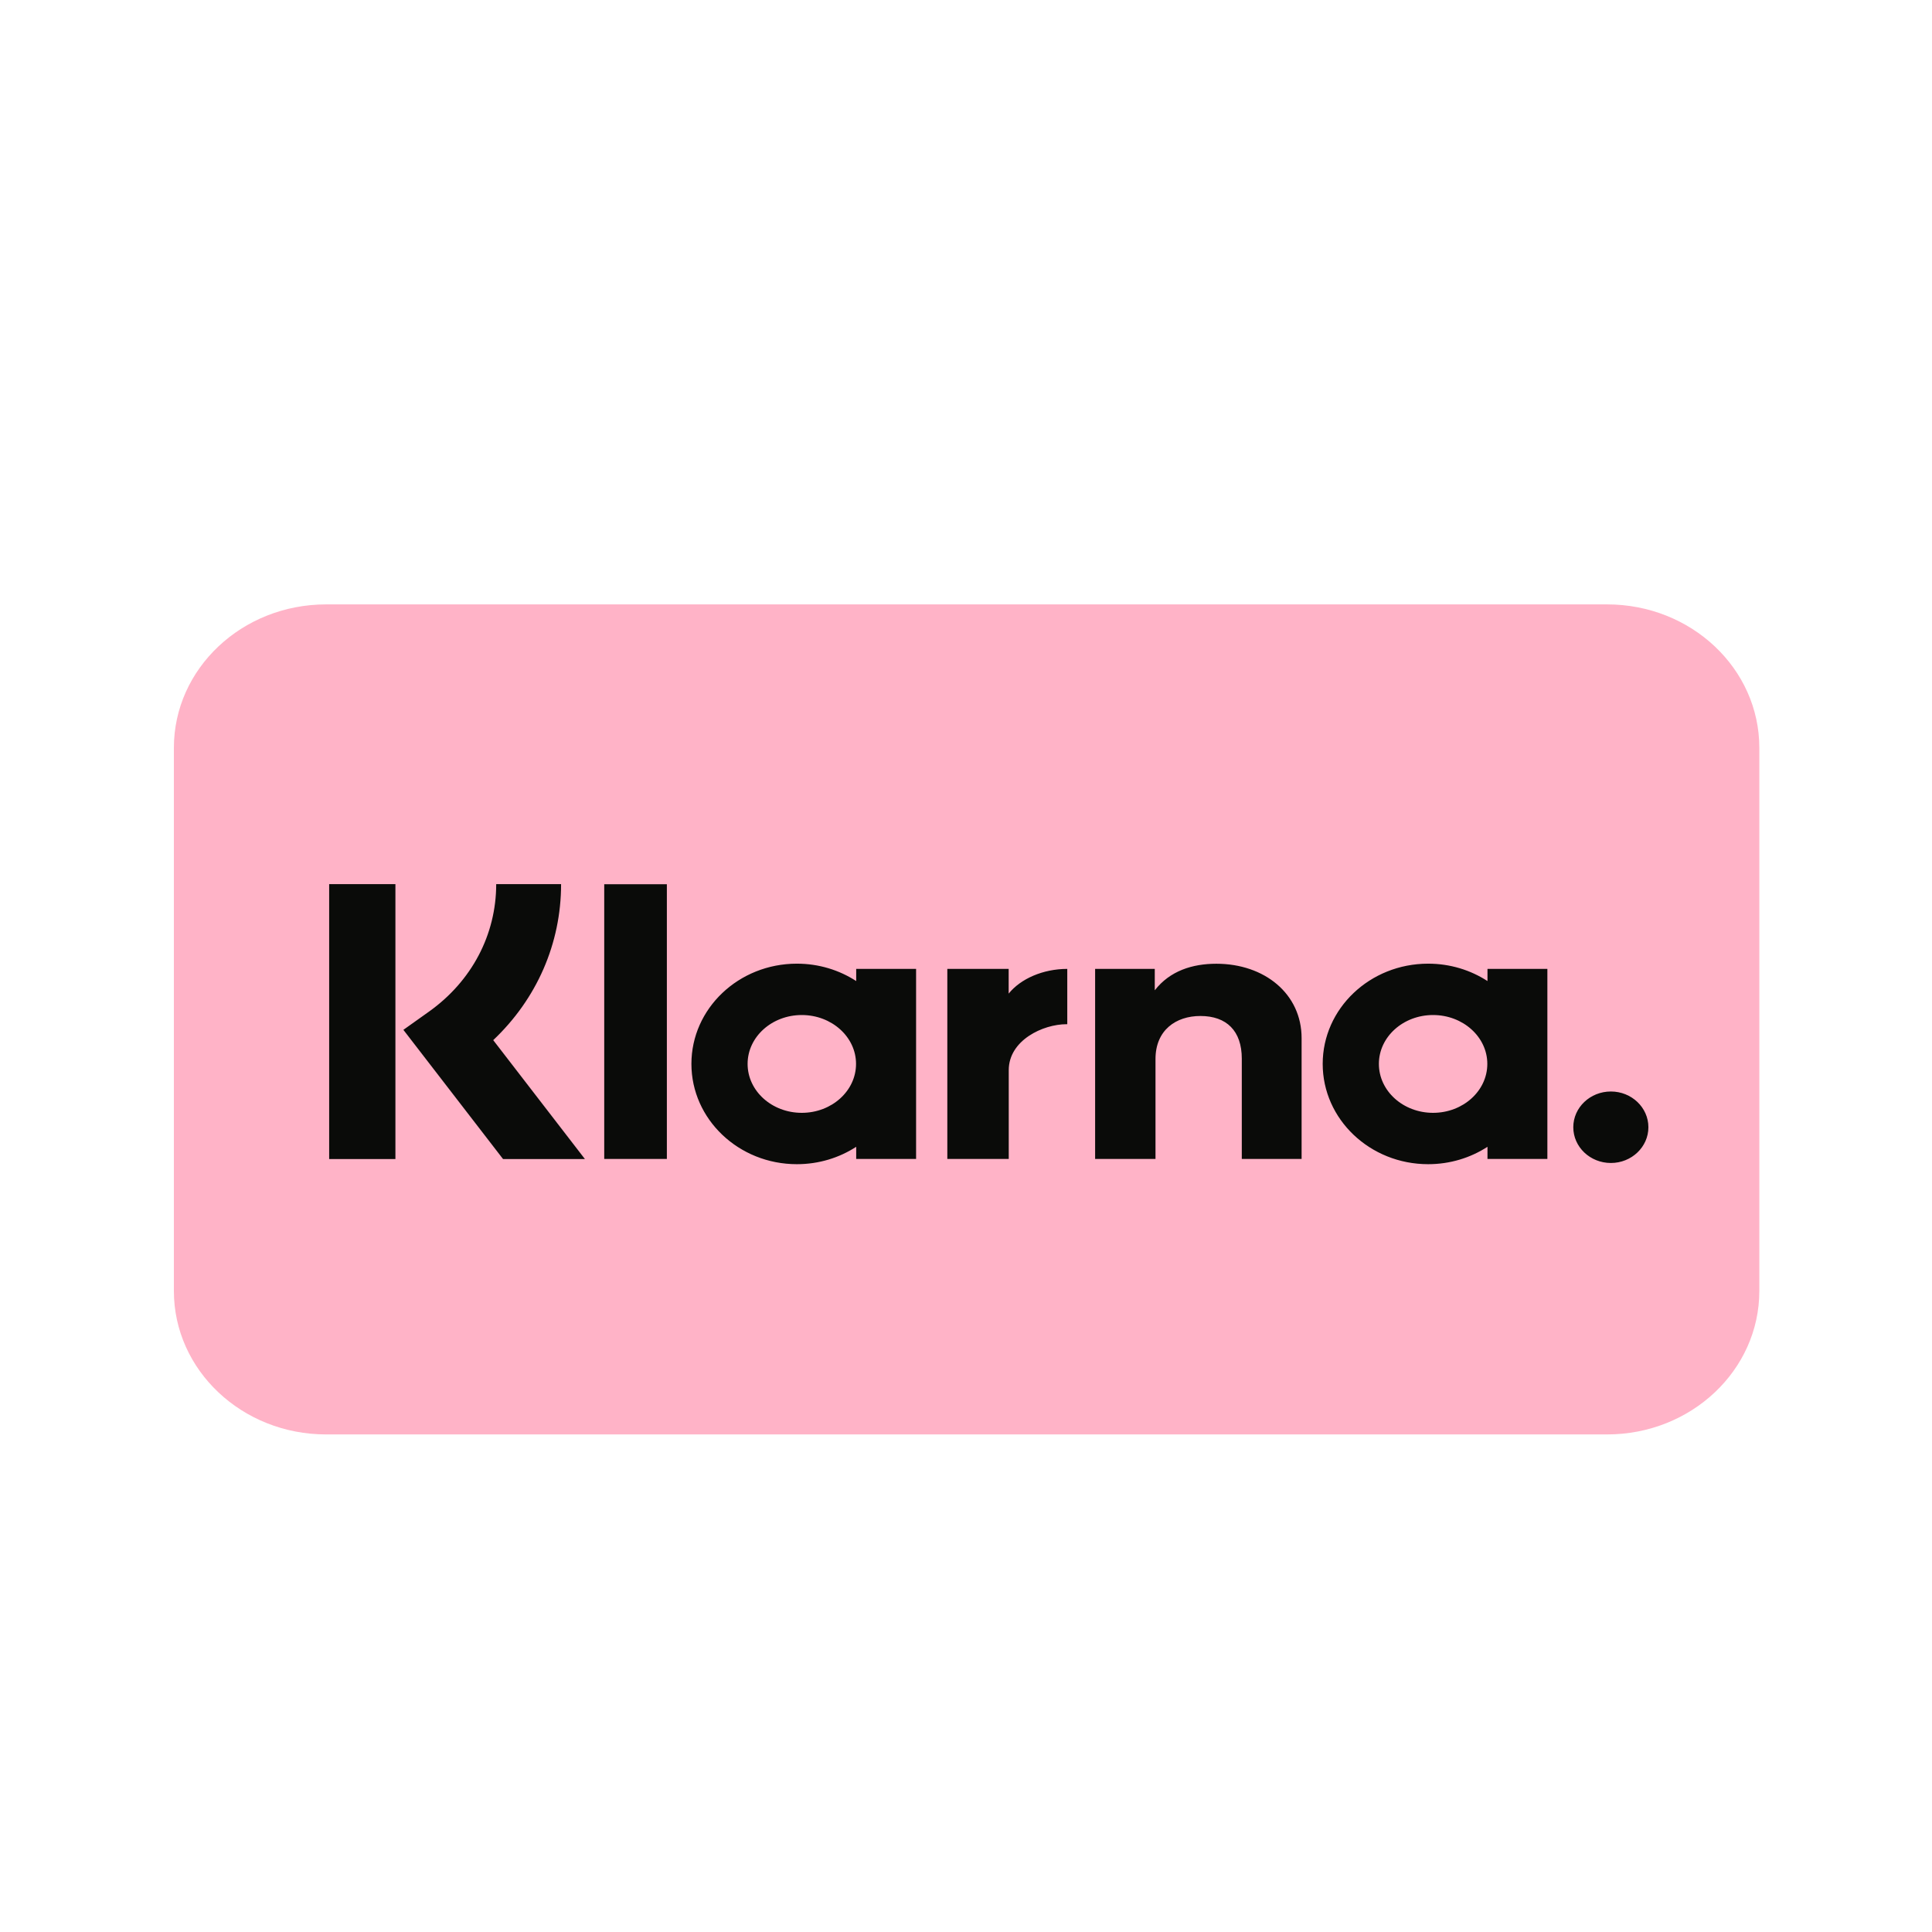
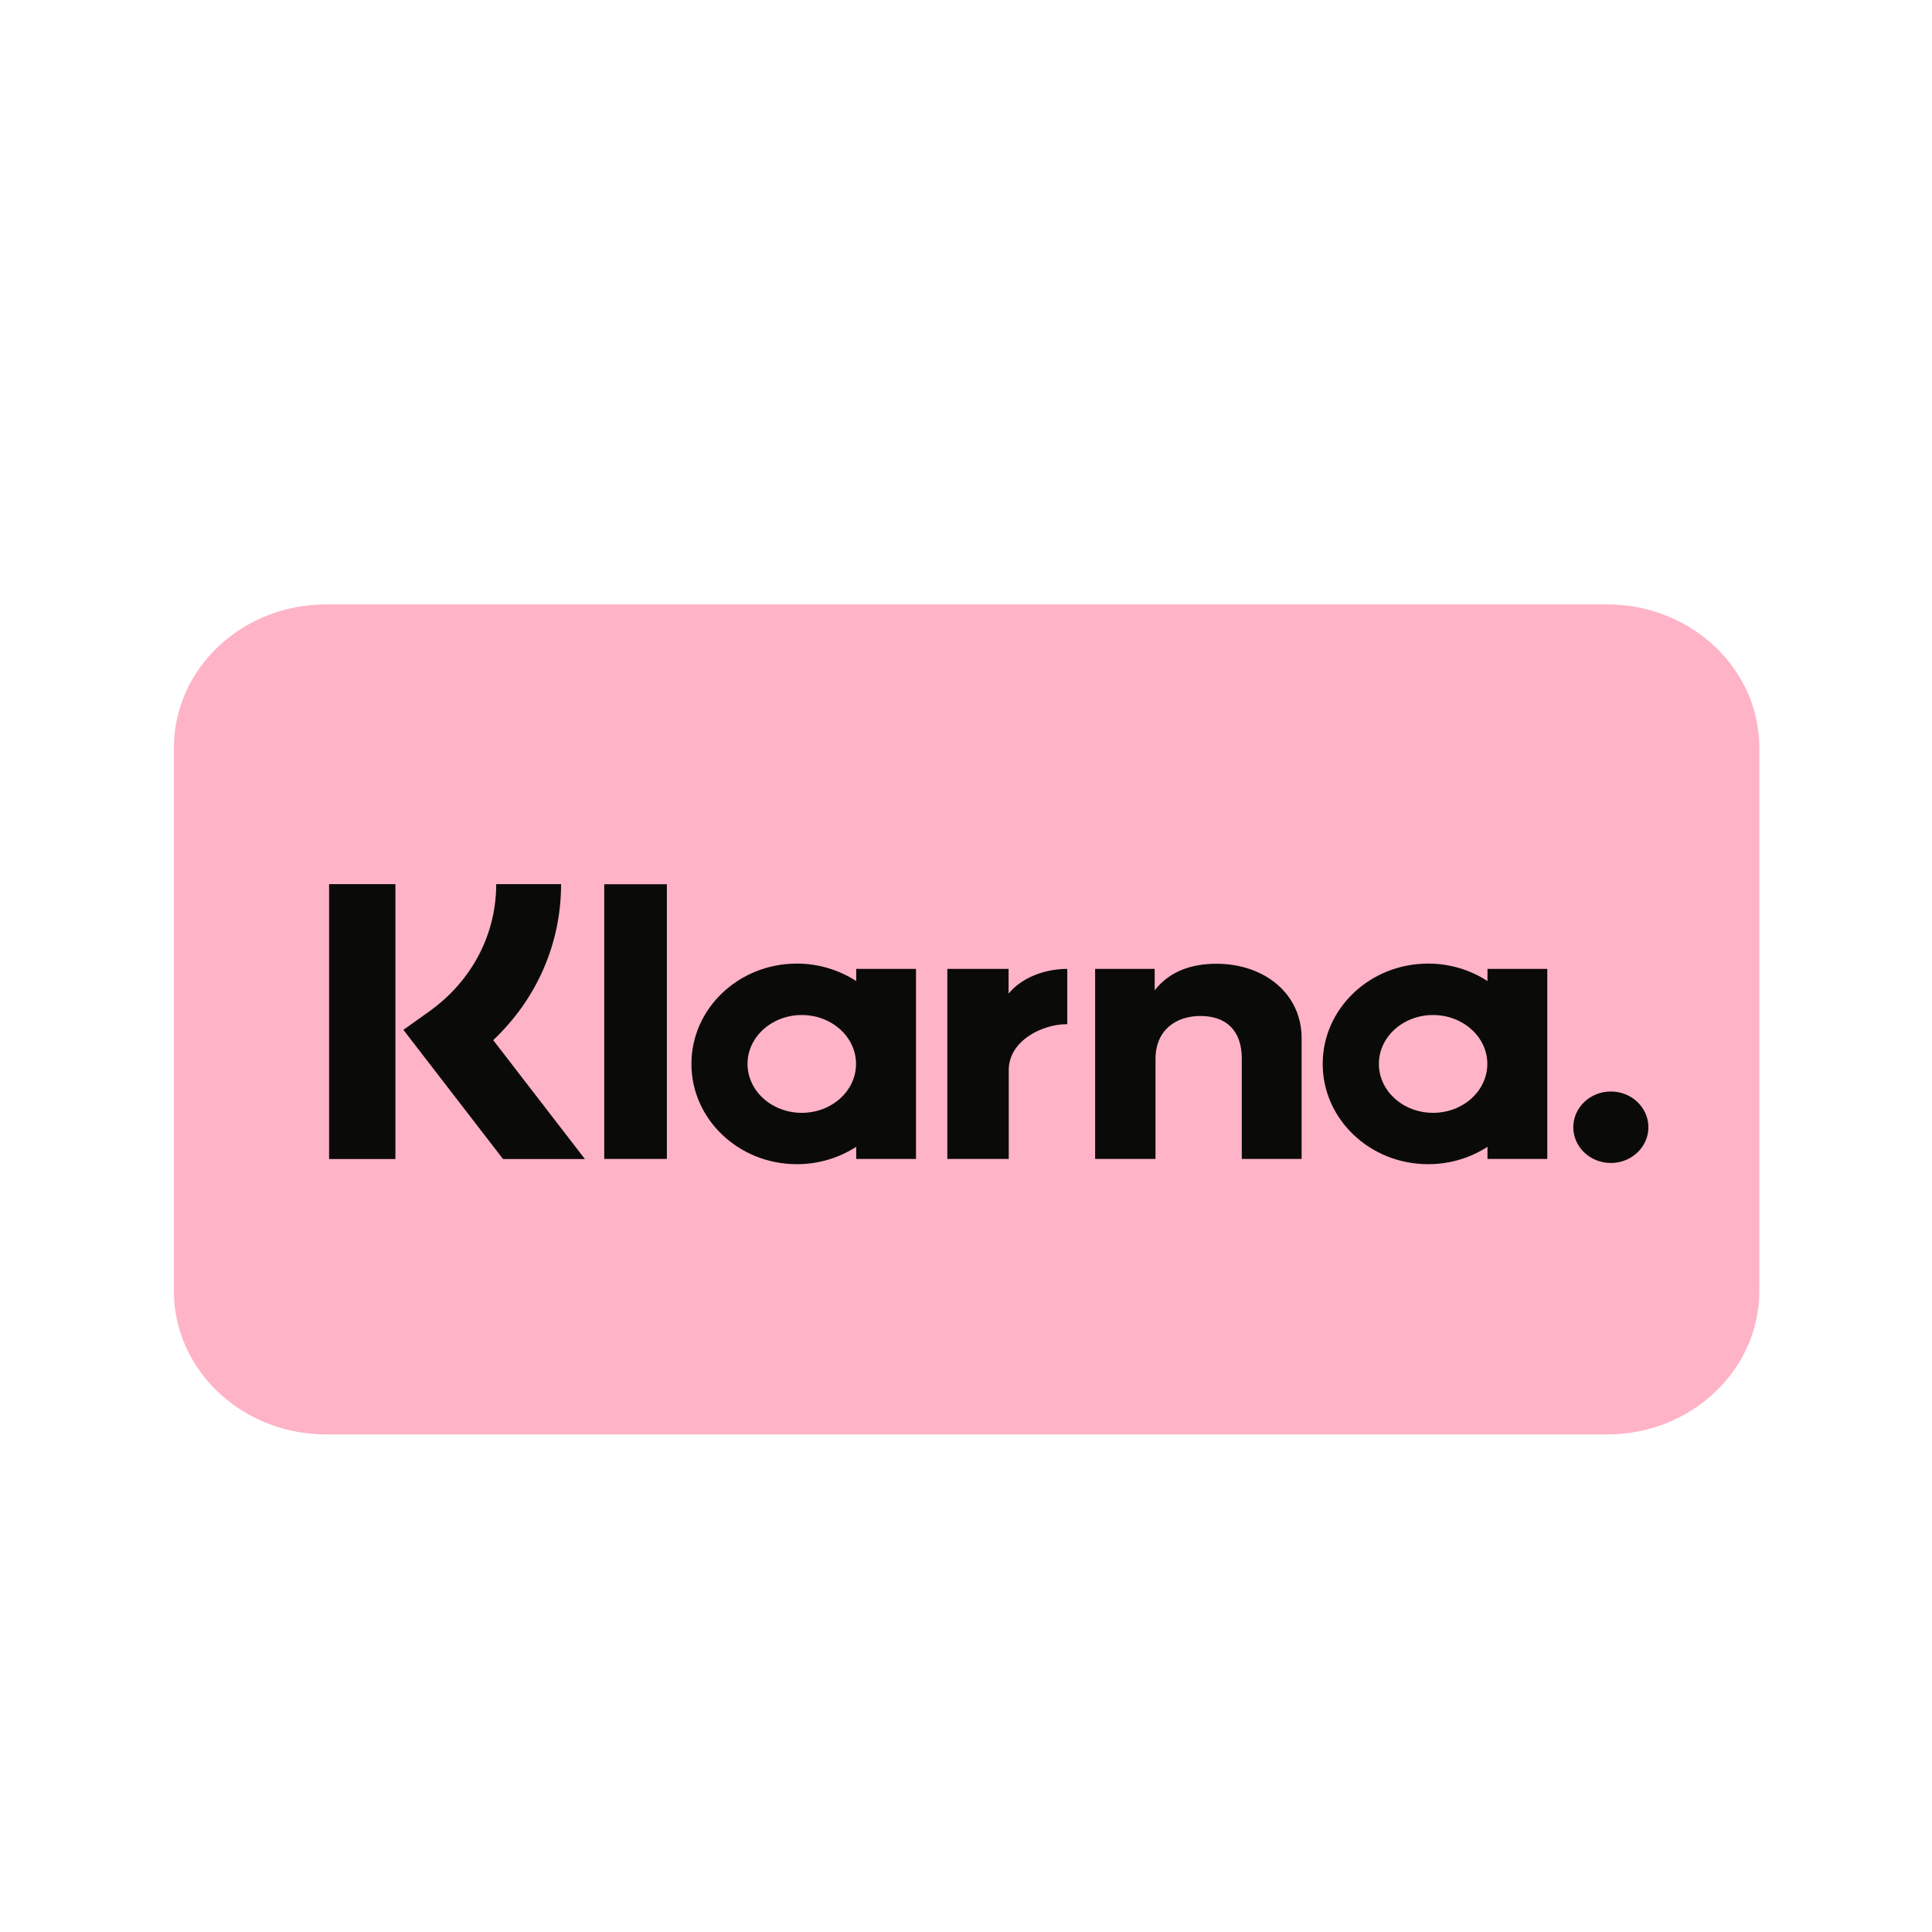
<svg xmlns="http://www.w3.org/2000/svg" width="24" height="24" viewBox="0 0 24 24" fill="none">
-   <path d="M19.964 7.508H4.051C3.007 7.508 2.16 8.305 2.16 9.29V16.037C2.16 17.021 3.007 17.819 4.051 17.819H19.964C21.009 17.819 21.855 17.021 21.855 16.037V9.29C21.855 8.305 21.009 7.508 19.964 7.508Z" fill="#FFB3C7" />
-   <path fill-rule="evenodd" clip-rule="evenodd" d="M20.011 13.559C19.753 13.559 19.544 13.758 19.544 14.003C19.544 14.248 19.753 14.447 20.011 14.447C20.268 14.447 20.477 14.248 20.477 14.003C20.477 13.758 20.268 13.559 20.011 13.559ZM18.476 13.216C18.476 12.881 18.174 12.609 17.802 12.609C17.43 12.609 17.129 12.881 17.129 13.216C17.129 13.552 17.43 13.824 17.802 13.824C18.174 13.824 18.476 13.552 18.476 13.216ZM18.478 12.036H19.222V14.397H18.478V14.246C18.268 14.382 18.015 14.462 17.741 14.462C17.018 14.462 16.431 13.904 16.431 13.216C16.431 12.528 17.018 11.971 17.741 11.971C18.015 11.971 18.268 12.051 18.478 12.187V12.036ZM12.53 12.343V12.036H11.768V14.397H12.531V13.294C12.531 12.923 12.955 12.723 13.249 12.723C13.252 12.723 13.255 12.723 13.258 12.723V12.036C12.956 12.036 12.678 12.159 12.53 12.343ZM10.634 13.216C10.634 12.881 10.332 12.609 9.96 12.609C9.588 12.609 9.287 12.881 9.287 13.216C9.287 13.552 9.588 13.824 9.96 13.824C10.332 13.824 10.634 13.552 10.634 13.216ZM10.636 12.036H11.38V14.397H10.636V14.246C10.426 14.382 10.173 14.462 9.899 14.462C9.176 14.462 8.589 13.904 8.589 13.216C8.589 12.528 9.176 11.971 9.899 11.971C10.173 11.971 10.426 12.051 10.636 12.187V12.036ZM15.11 11.972C14.813 11.972 14.533 12.06 14.345 12.302V12.036H13.604V14.397H14.354V13.156C14.354 12.797 14.607 12.621 14.912 12.621C15.238 12.621 15.426 12.807 15.426 13.151V14.397H16.169V12.896C16.169 12.346 15.709 11.972 15.11 11.972ZM7.506 14.397H8.284V10.984H7.506V14.397ZM4.089 14.398H4.912V10.983H4.089V14.398ZM6.97 10.983C6.97 11.722 6.667 12.41 6.127 12.921L7.266 14.398H6.249L5.011 12.793L5.33 12.566C5.86 12.188 6.164 11.611 6.164 10.983L6.97 10.983Z" fill="#0A0B09" />
+   <path d="M19.964 7.508H4.051C3.007 7.508 2.16 8.305 2.16 9.29V16.037C2.16 17.021 3.007 17.819 4.051 17.819H19.964C21.008 17.819 21.855 17.021 21.855 16.037V9.29C21.855 8.305 21.008 7.508 19.964 7.508Z" fill="#FFB3C7" />
+   <path fill-rule="evenodd" clip-rule="evenodd" d="M20.011 13.559C19.753 13.559 19.544 13.758 19.544 14.003C19.544 14.248 19.753 14.447 20.011 14.447C20.268 14.447 20.477 14.248 20.477 14.003C20.477 13.758 20.268 13.559 20.011 13.559ZM18.476 13.216C18.476 12.881 18.174 12.609 17.802 12.609C17.43 12.609 17.129 12.881 17.129 13.216C17.129 13.552 17.43 13.824 17.802 13.824C18.174 13.824 18.476 13.552 18.476 13.216ZM18.478 12.036H19.221V14.397H18.478V14.246C18.268 14.382 18.015 14.462 17.741 14.462C17.018 14.462 16.431 13.904 16.431 13.216C16.431 12.528 17.018 11.97 17.741 11.97C18.015 11.97 18.268 12.051 18.478 12.187V12.036ZM12.529 12.343V12.036H11.768V14.397H12.531V13.294C12.531 12.923 12.955 12.723 13.249 12.723C13.252 12.723 13.255 12.723 13.258 12.723V12.036C12.956 12.036 12.678 12.159 12.529 12.343ZM10.634 13.216C10.634 12.881 10.332 12.609 9.96 12.609C9.588 12.609 9.286 12.881 9.286 13.216C9.286 13.552 9.588 13.824 9.96 13.824C10.332 13.824 10.634 13.552 10.634 13.216ZM10.636 12.036H11.379V14.397H10.636V14.246C10.426 14.382 10.172 14.462 9.899 14.462C9.176 14.462 8.589 13.904 8.589 13.216C8.589 12.528 9.176 11.97 9.899 11.97C10.173 11.97 10.426 12.051 10.636 12.187V12.036ZM15.11 11.972C14.813 11.972 14.532 12.06 14.344 12.302V12.036H13.604V14.397H14.354V13.156C14.354 12.797 14.607 12.621 14.912 12.621C15.238 12.621 15.426 12.807 15.426 13.151V14.397H16.169V12.895C16.169 12.346 15.709 11.972 15.11 11.972ZM7.506 14.397H8.284V10.984H7.506V14.397ZM4.088 14.398H4.912V10.983H4.088V14.398ZM6.97 10.983C6.97 11.722 6.667 12.41 6.127 12.921L7.266 14.398H6.249L5.011 12.793L5.33 12.566C5.86 12.188 6.164 11.611 6.164 10.983L6.97 10.983Z" fill="#0A0B09" />
</svg>
